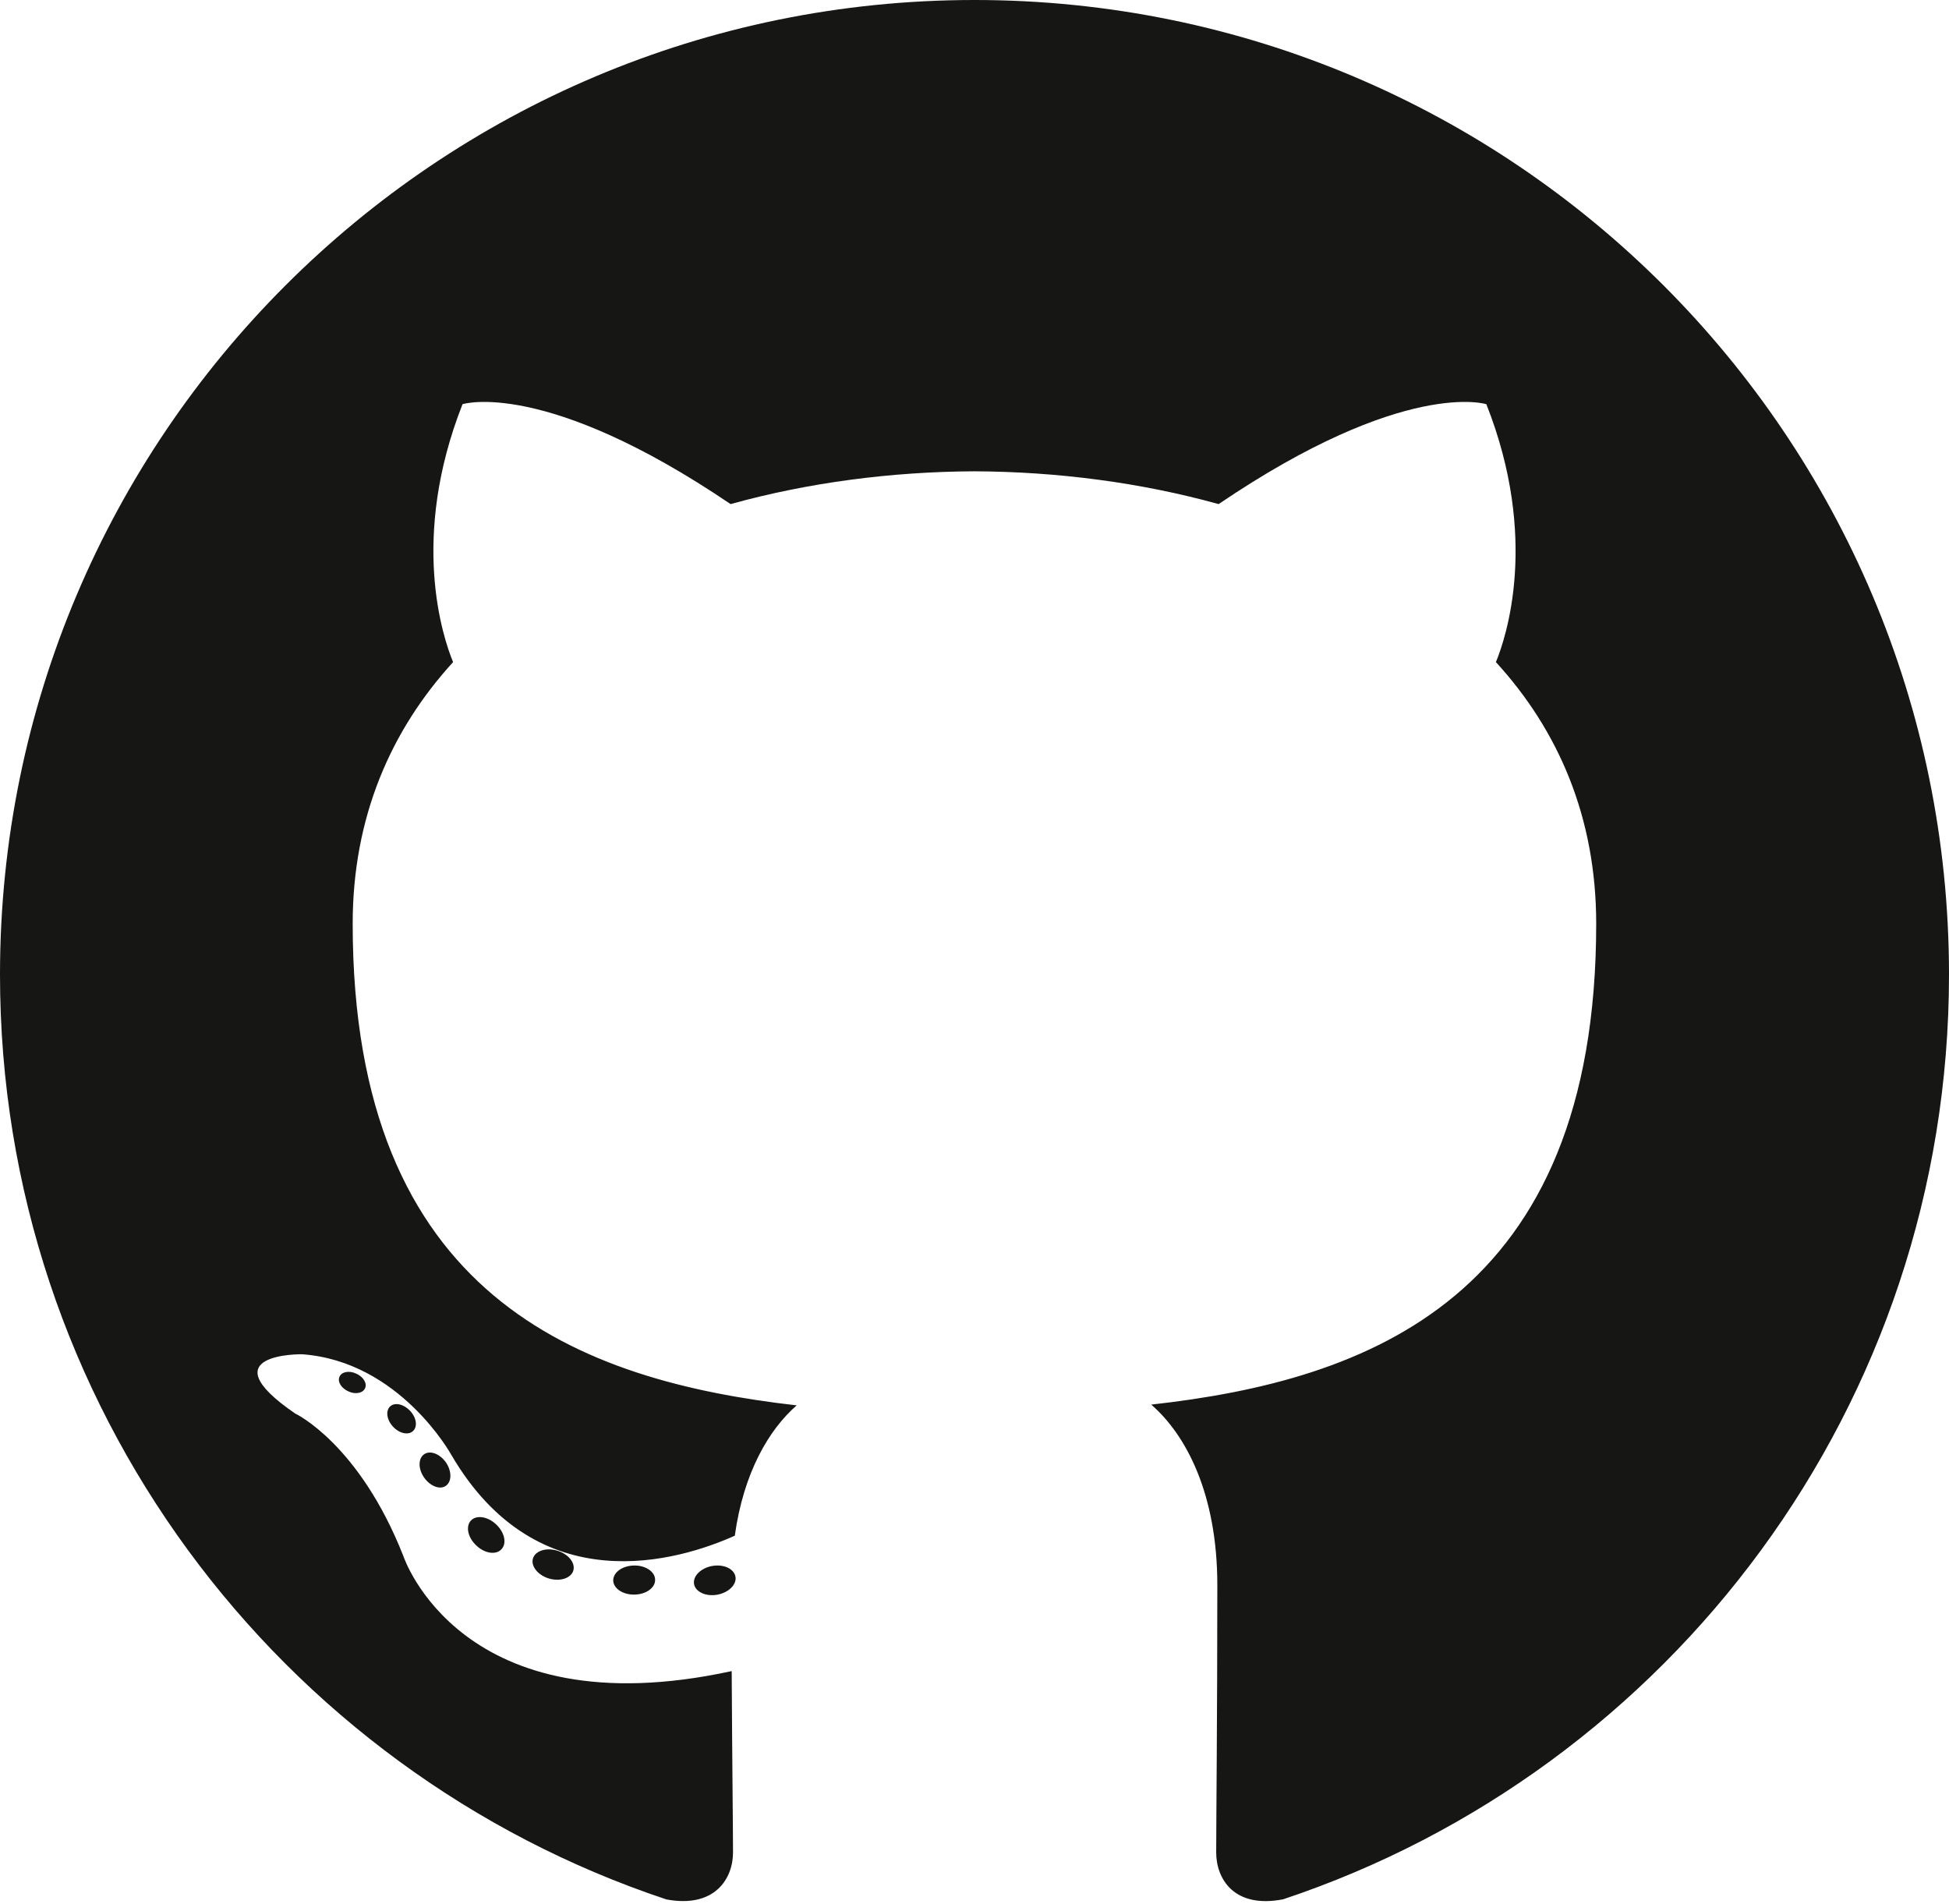
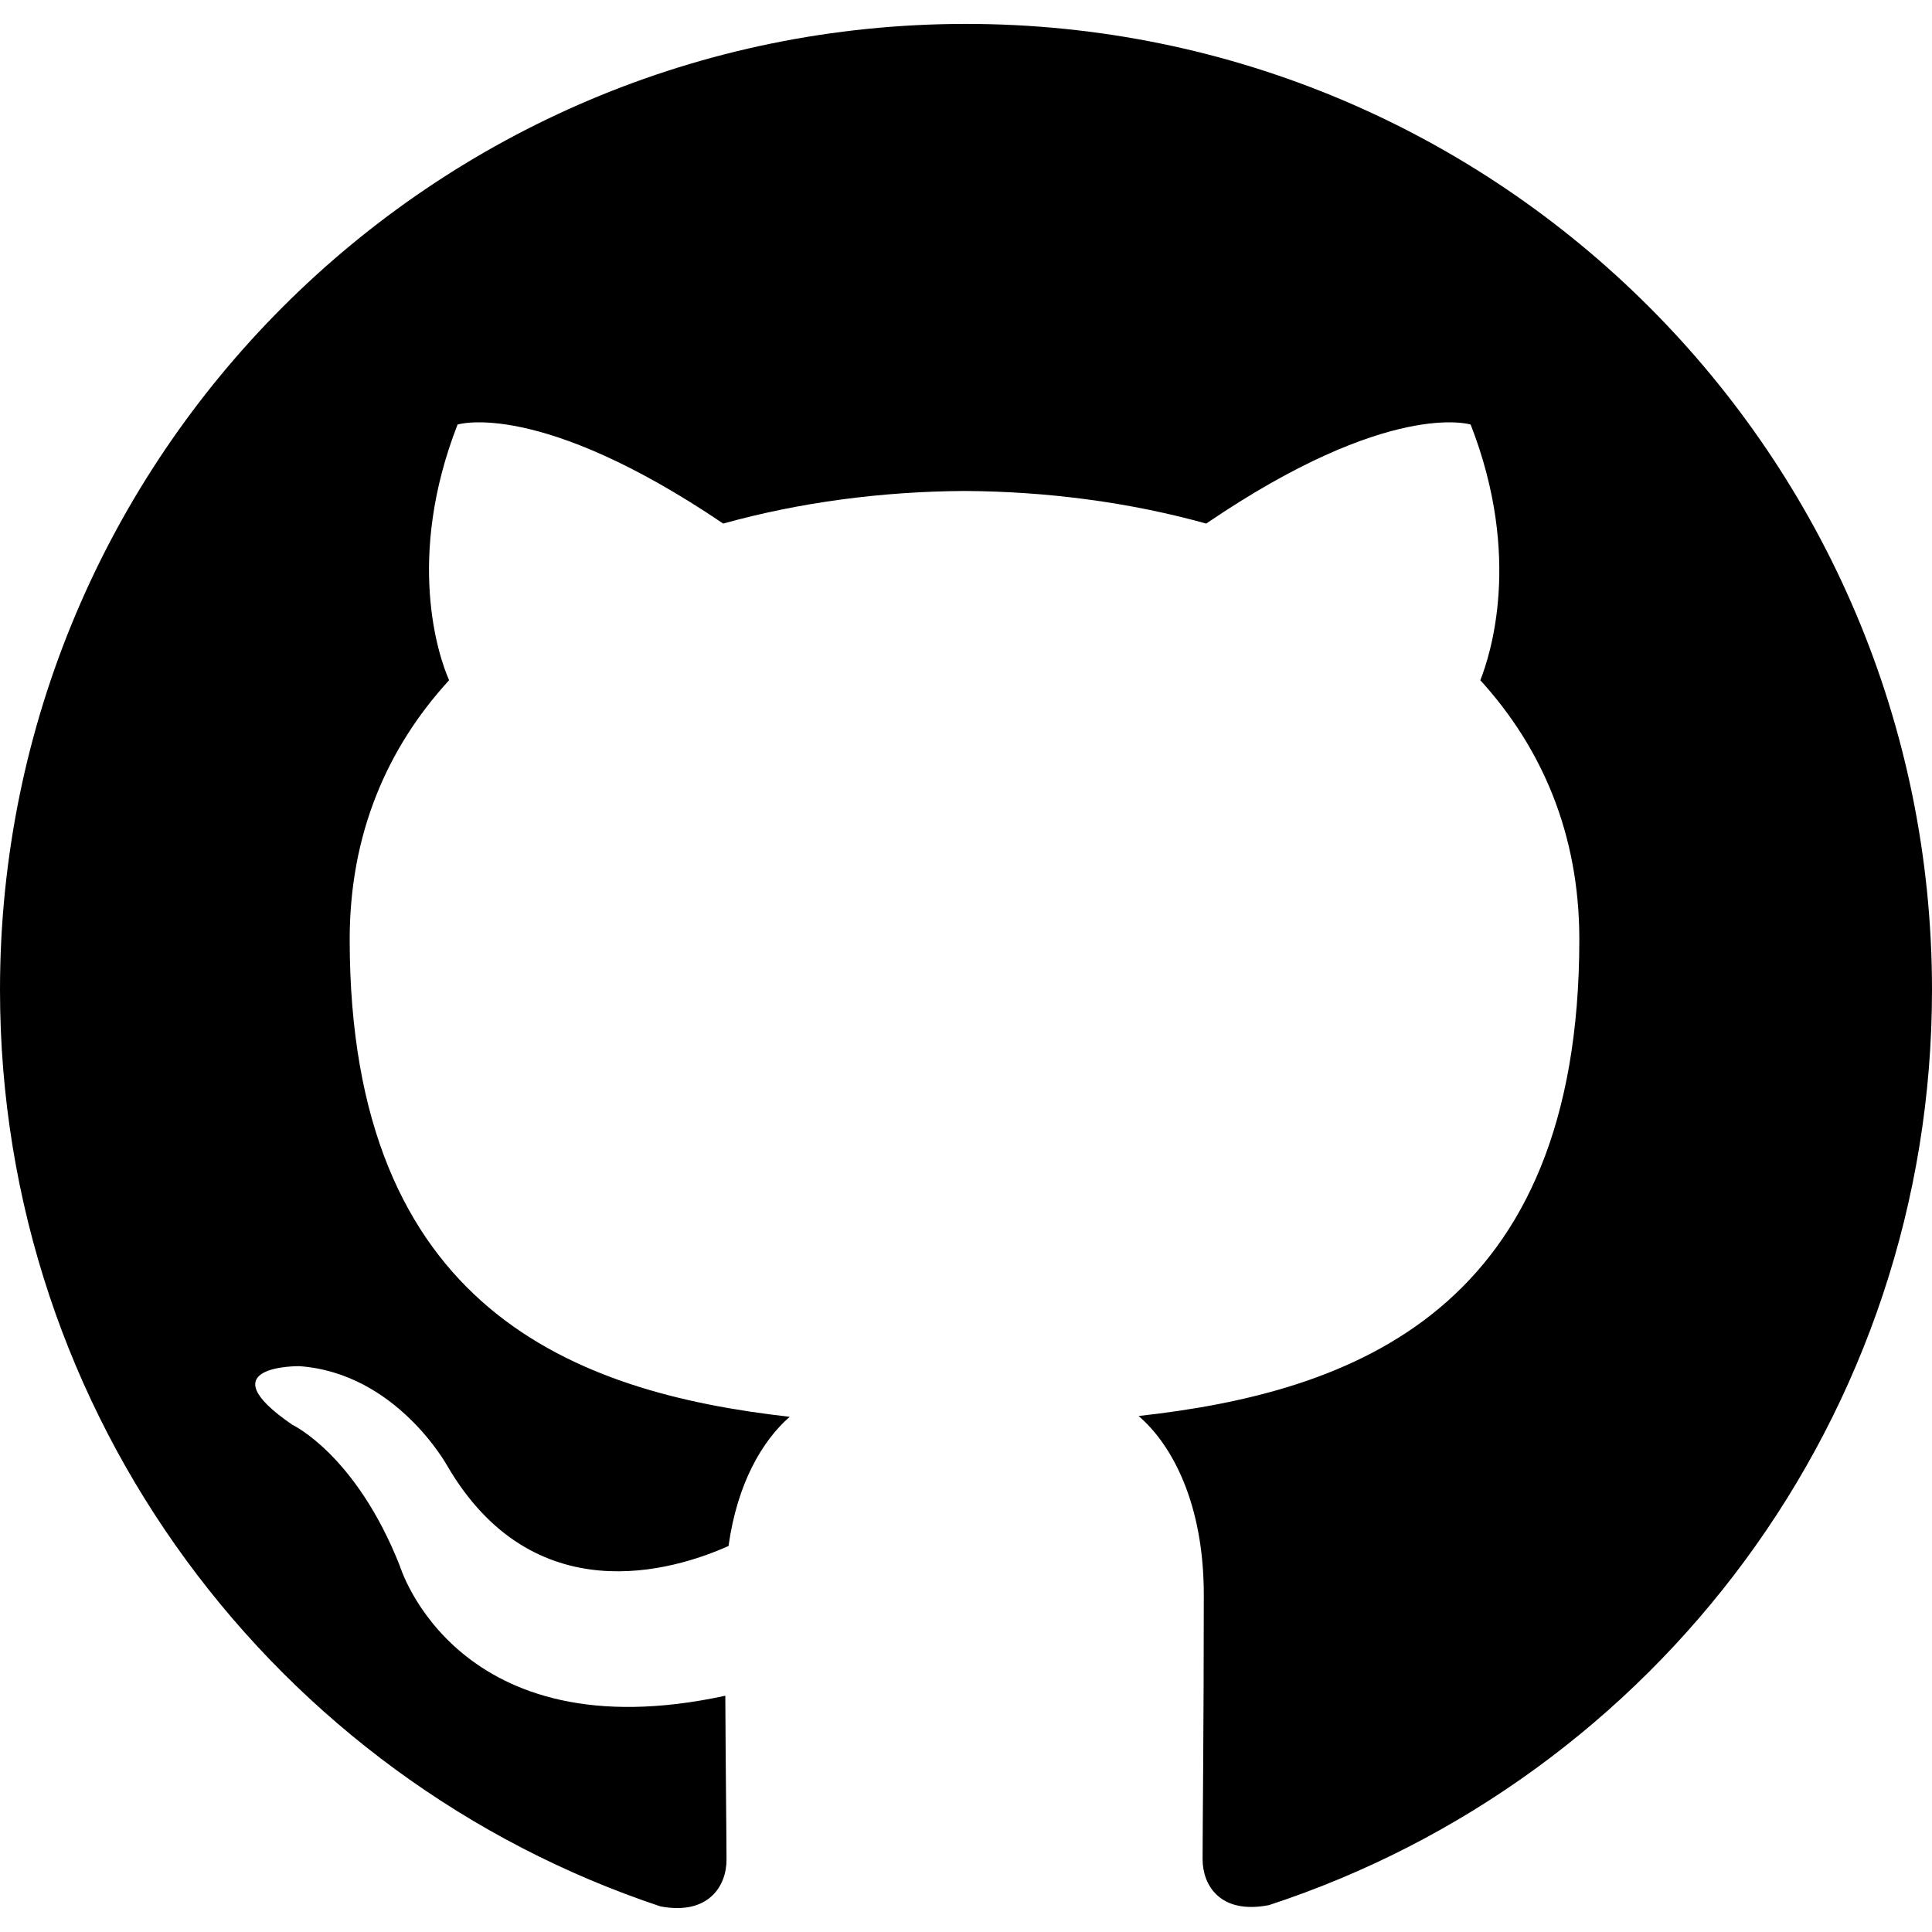
- <svg xmlns="http://www.w3.org/2000/svg" width="256px" height="250px" viewBox="0 0 256 250" version="1.1" preserveAspectRatio="xMidYMid">
-   <g>
-     <path d="M128.001,0 C57.317,0 0,57.307 0,128.001 C0,184.555 36.676,232.536 87.535,249.461 C93.932,250.646 96.281,246.684 96.281,243.303 C96.281,240.251 96.162,230.168 96.107,219.472 C60.497,227.215 52.983,204.37 52.983,204.37 C47.16,189.575 38.77,185.641 38.77,185.641 C27.157,177.696 39.646,177.859 39.646,177.859 C52.499,178.762 59.267,191.05 59.267,191.05 C70.684,210.618 89.212,204.961 96.516,201.69 C97.665,193.418 100.982,187.771 104.643,184.574 C76.212,181.338 46.325,170.362 46.325,121.316 C46.325,107.341 51.325,95.922 59.513,86.958 C58.184,83.734 53.803,70.716 60.753,53.084 C60.753,53.084 71.502,49.644 95.963,66.205 C106.173,63.369 117.123,61.947 128.001,61.898 C138.879,61.947 149.838,63.369 160.067,66.205 C184.498,49.644 195.232,53.084 195.232,53.084 C202.199,70.716 197.816,83.734 196.487,86.958 C204.694,95.922 209.66,107.341 209.66,121.316 C209.66,170.479 179.716,181.304 151.213,184.473 C155.804,188.445 159.895,196.235 159.895,208.177 C159.895,225.303 159.747,239.087 159.747,243.303 C159.747,246.71 162.051,250.701 168.539,249.444 C219.37,232.5 256,184.536 256,128.001 C256,57.307 198.691,0 128.001,0 Z M47.941,182.34 C47.659,182.976 46.658,183.167 45.747,182.73 C44.818,182.313 44.297,181.446 44.598,180.808 C44.873,180.153 45.876,179.97 46.802,180.409 C47.733,180.827 48.263,181.702 47.941,182.34 Z M54.237,187.958 C53.626,188.524 52.433,188.261 51.623,187.367 C50.786,186.475 50.629,185.281 51.248,184.707 C51.878,184.141 53.035,184.406 53.874,185.298 C54.712,186.201 54.875,187.386 54.237,187.958 Z M58.556,195.146 C57.772,195.691 56.49,195.18 55.697,194.042 C54.913,192.904 54.913,191.539 55.714,190.992 C56.509,190.445 57.772,190.937 58.575,192.067 C59.357,193.224 59.357,194.589 58.556,195.146 Z M65.861,203.471 C65.16,204.245 63.665,204.037 62.572,202.982 C61.452,201.949 61.141,200.485 61.845,199.711 C62.555,198.935 64.058,199.153 65.16,200.201 C66.27,201.231 66.61,202.706 65.861,203.471 Z M75.303,206.282 C74.993,207.284 73.554,207.74 72.104,207.314 C70.656,206.875 69.709,205.701 70.001,204.688 C70.302,203.679 71.748,203.204 73.208,203.66 C74.654,204.096 75.604,205.262 75.303,206.282 Z M86.047,207.474 C86.083,208.529 84.854,209.405 83.332,209.424 C81.801,209.458 80.563,208.603 80.546,207.565 C80.546,206.499 81.748,205.632 83.279,205.606 C84.801,205.577 86.047,206.424 86.047,207.474 Z M96.602,207.069 C96.784,208.099 95.727,209.157 94.215,209.439 C92.73,209.71 91.354,209.074 91.165,208.053 C90.981,206.997 92.058,205.939 93.541,205.666 C95.055,205.403 96.409,206.022 96.602,207.069 Z" fill="#161614" />
-   </g>
+ <svg xmlns="http://www.w3.org/2000/svg" role="img" viewBox="0 0 24 24">
+   <path d="M12 .297c-6.63 0-12 5.373-12 12 0 5.303 3.438 9.8 8.205 11.385.6.113.82-.258.82-.577 0-.285-.01-1.04-.015-2.04-3.338.724-4.042-1.61-4.042-1.61C4.422 18.07 3.633 17.7 3.633 17.7c-1.087-.744.084-.729.084-.729 1.205.084 1.838 1.236 1.838 1.236 1.07 1.835 2.809 1.305 3.495.998.108-.776.417-1.305.76-1.605-2.665-.3-5.466-1.332-5.466-5.93 0-1.31.465-2.38 1.235-3.22-.135-.303-.54-1.523.105-3.176 0 0 1.005-.322 3.3 1.23.96-.267 1.98-.399 3-.405 1.02.006 2.04.138 3 .405 2.28-1.552 3.285-1.23 3.285-1.23.645 1.653.24 2.873.12 3.176.765.84 1.23 1.91 1.23 3.22 0 4.61-2.805 5.625-5.475 5.92.42.36.81 1.096.81 2.22 0 1.606-.015 2.896-.015 3.286 0 .315.21.69.825.57C20.565 22.092 24 17.592 24 12.297c0-6.627-5.373-12-12-12" />
</svg>
